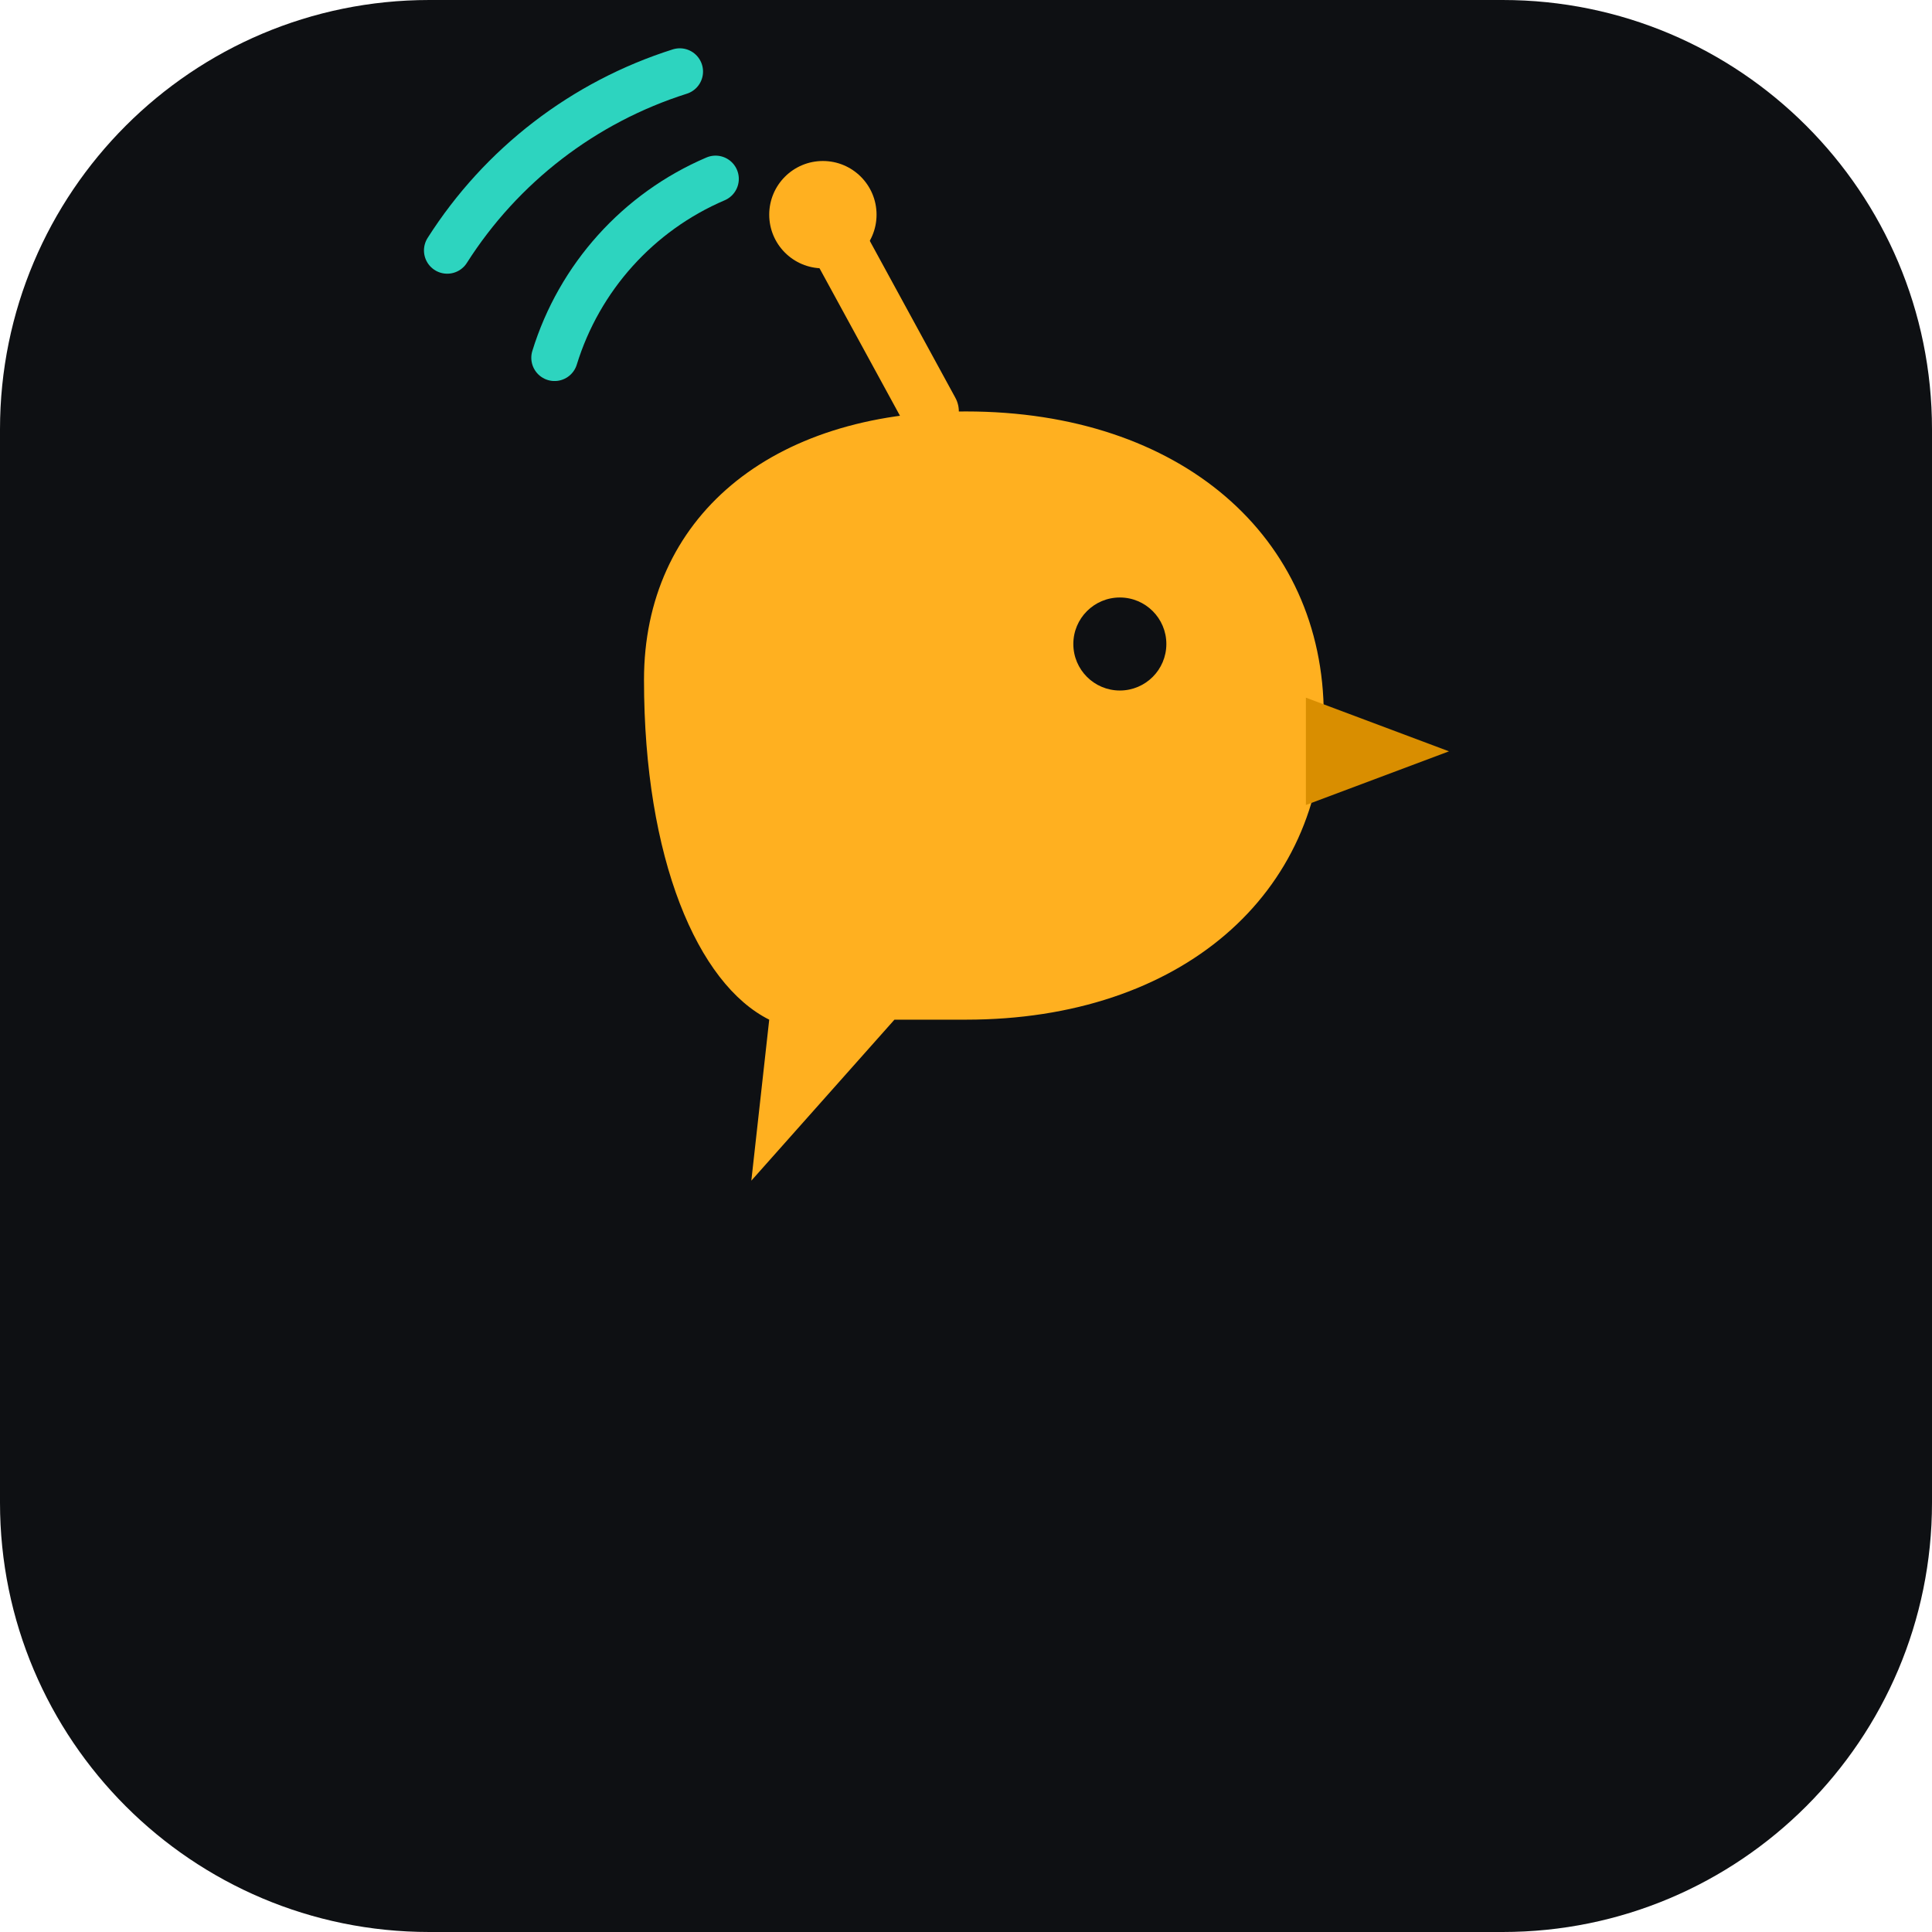
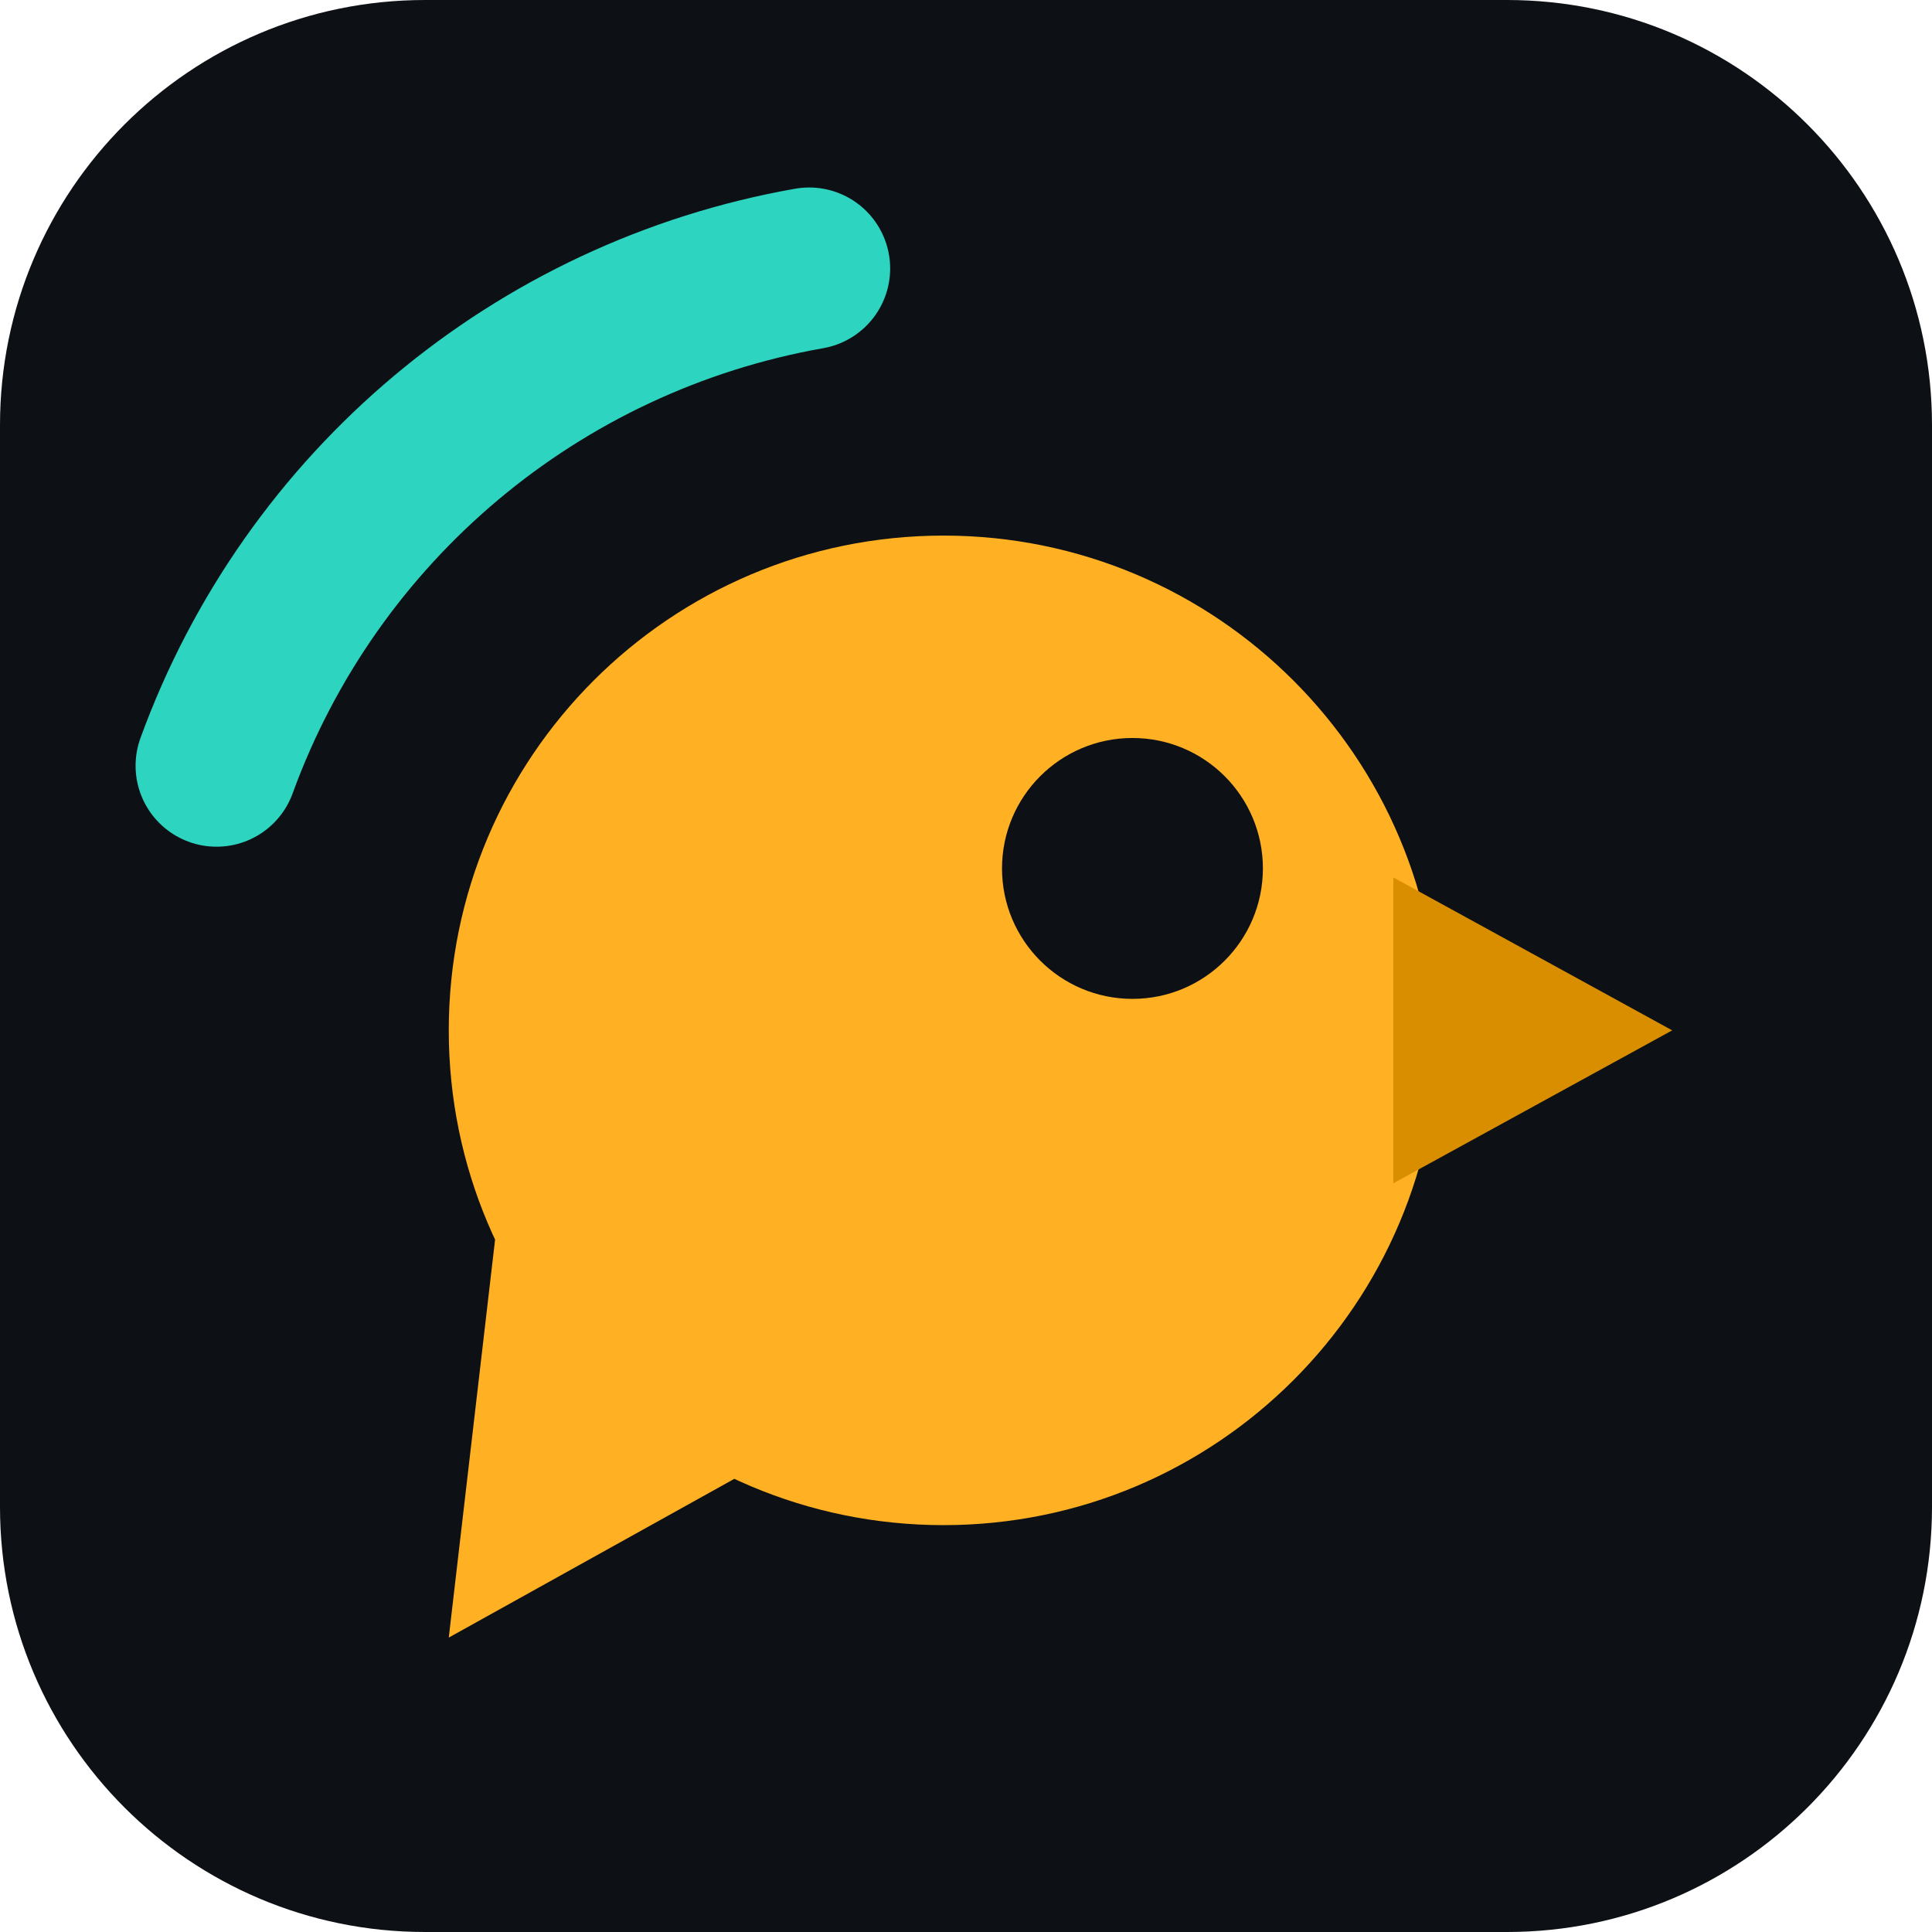
- <svg xmlns="http://www.w3.org/2000/svg" viewBox="0 0 108 108" width="108" height="108">
-   <rect width="108" height="108" rx="24" fill="#0E1013" />
-   <path fill="#FFB020" d="M36,38 C36,29 43,23 54,23 C66,23 74,30 74,40 C74,50 66,57 54,57 L50,57 L42,66 L43,57 C39,55 36,48 36,38 Z" />
-   <circle cx="62.6" cy="36" r="2.6" fill="#0E1013" />
-   <path fill="#D98E00" d="M73,39 L81,42 L73,45 Z" />
-   <path stroke="#FFB020" stroke-width="3.2" stroke-linecap="round" d="M52,23 L46,12" />
-   <circle cx="46" cy="12" r="3" fill="#FFB020" />
-   <path stroke="#2DD4BF" stroke-width="2.6" stroke-linecap="round" fill="none" d="M31,20 A16,16 0 0,1 40,10" />
-   <path stroke="#2DD4BF" stroke-width="2.6" stroke-linecap="round" fill="none" d="M25,14 A24,24 0 0,1 38,4" />
+ <svg xmlns="http://www.w3.org/2000/svg" viewBox="0 0 32 32" width="32" height="32">
+   <rect width="32" height="32" rx="7.04" fill="#0d1015" />
+   <g transform="translate(-0.762 -2.304) scale(0.745)">
+     <path d="M11,26a11,11 0 1,0 22,0a11,11 0 1,0 -22,0Z" fill="#ffb023" />
+     <path d="M12.03,30.65L17.35,35.97L11,39.5Z" fill="#ffb023" />
+     <path d="M32,22.6L38.2,26L32,29.4Z" fill="#D98E00" />
+     <path d="M23.3,22.4a2.9,2.9 0 1,0 5.8,0a2.9,2.9 0 1,0 -5.8,0Z" fill="#0d1015" />
+     <path d="M5.837,20.117A17.2,17.2 0 0,1 19.013,9.061" stroke="#2dd4bf" stroke-width="3.6" stroke-linecap="round" fill="none" />
+   </g>
</svg>
